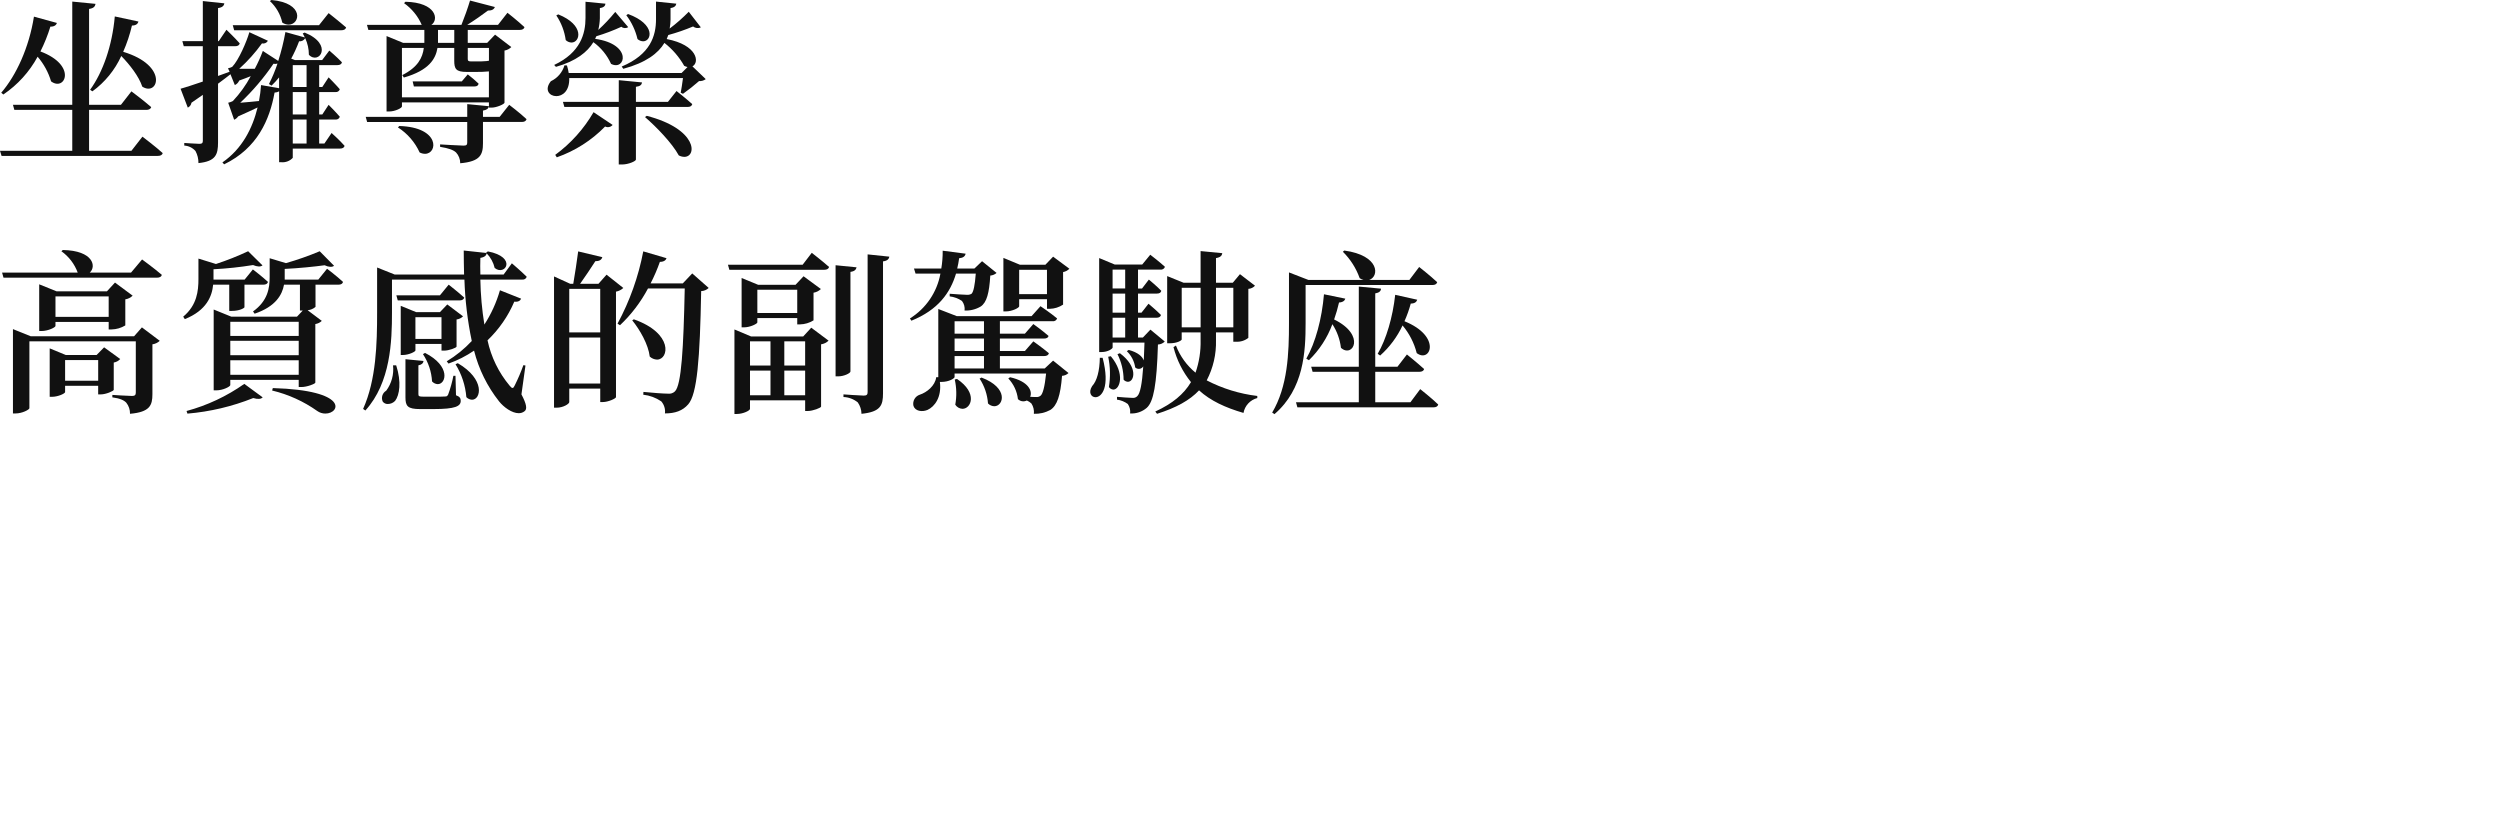
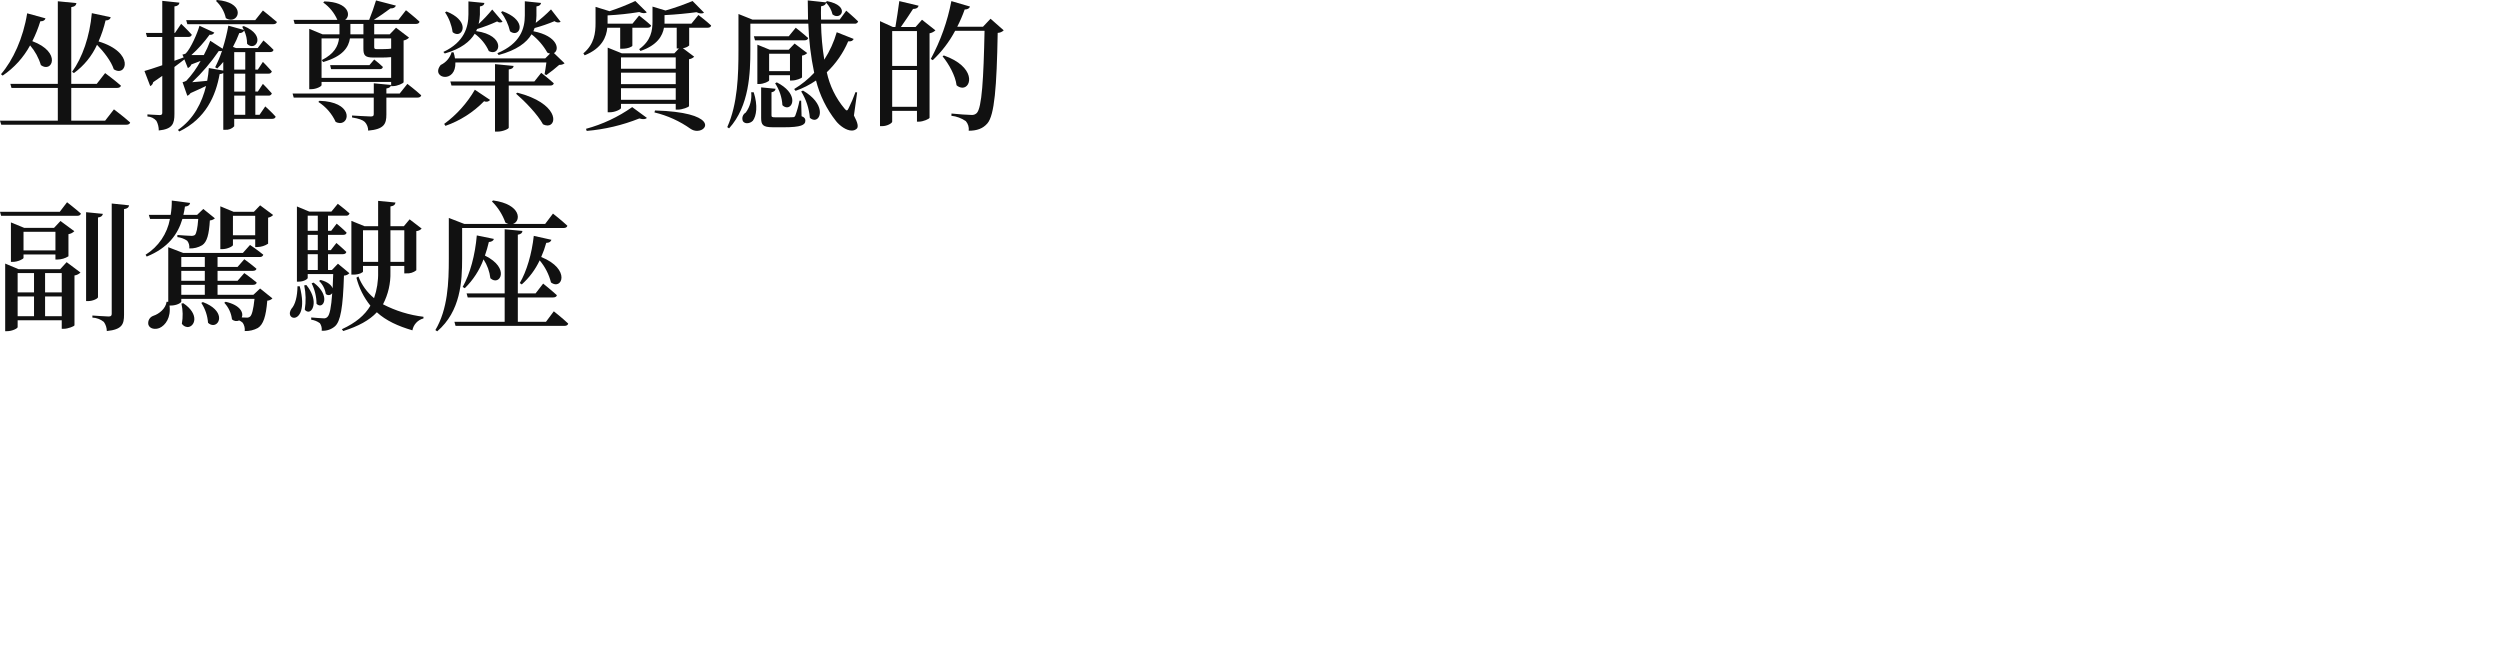
- <svg xmlns="http://www.w3.org/2000/svg" width="600" height="200" viewBox="0 0 600 200" fill="#111">
-   <path d="M.378,37.422,0,36.2H17.345V26.376H3.445l-.337-1.218H17.345V.38l5.586.546c-.126.63-.42,1.05-1.554,1.218V25.159h7.644l2.52-3.234s2.939,2.184,4.746,3.78c-.126.462-.588.671-1.176.671H21.377V36.2h10.16l2.646-3.4s3.065,2.31,4.872,3.947c-.126.463-.546.672-1.219.672ZM.295,22.261c3.612-4.2,6.677-10.835,7.853-18.269l5.5,1.512c-.126.5-.63.924-1.554.882A38.282,38.282,0,0,1,9.7,12.35c8.9,3.317,5.922,9.7,2.562,7.181a16.229,16.229,0,0,0-3.232-5.92A25.8,25.8,0,0,1,.8,22.681Zm21.334-.714c3.066-4.242,5.292-10.542,5.922-17.6L33.22,5.165c-.126.546-.588.966-1.553.966a35.726,35.726,0,0,1-2.1,6.3c11,3.317,8.4,10.835,4.577,8.357-.8-2.435-2.982-5.25-5.04-7.349a21.516,21.516,0,0,1-6.929,8.483Z" />
-   <path d="M53.379,38.98c4.746-3.276,7.223-8.19,8.442-13.188-1.345.63-3.024,1.428-4.662,2.142a2.1,2.1,0,0,1-.966.8L54.765,24.66a4.321,4.321,0,0,0,1.134-.419,28.12,28.12,0,0,0,4.284-5.964c-.841.337-1.806.715-2.772,1.05a2.047,2.047,0,0,1-1.05,1.092l-1.049-2.6c-.841.63-1.806,1.428-2.983,2.268v14.1c0,2.9-.545,4.536-4.7,4.955a5.988,5.988,0,0,0-.714-2.9,3.84,3.84,0,0,0-2.688-1.3v-.632s2.982.21,3.654.21c.63,0,.8-.21.8-.714V22.765c-.841.589-1.764,1.219-2.73,1.89a1.544,1.544,0,0,1-.882,1.176L43.337,21.3c1.093-.294,2.982-.924,5.334-1.722V11.09H44.1l-.336-1.219h4.914V.254L53.841.8c-.084.588-.5,1.008-1.512,1.134V9.871H52.5l1.848-2.73s2.016,1.932,3.192,3.276c-.126.462-.5.672-1.092.672H52.329v7.14L55.1,17.221l-.378-.841a3.355,3.355,0,0,0,1.008-.336c1.554-1.6,3.486-6.089,4.116-8.315L64.3,9.786a1.294,1.294,0,0,1-1.428.63,38.45,38.45,0,0,1-5.46,6.095h3.738a34.579,34.579,0,0,0,1.931-4.283l3.7,2.393A53.952,53.952,0,0,0,68.5,7.692l4.662,1.3c-.168-.336-.337-.671-.5-.966l.462-.21c7.014,2.856,3.444,7.853,1.008,5.333a9.5,9.5,0,0,0-.882-3.99,1.512,1.512,0,0,1-1.47.756,34.041,34.041,0,0,1-1.89,4.158l.882.336h6.552l1.711-2.27s1.89,1.6,3.024,2.814c-.085.462-.5.671-1.05.671H76.6v5.25h.756l1.512-2.309s1.68,1.679,2.688,2.856a.955.955,0,0,1-1.05.672H76.6v5.376h.756l1.512-2.31s1.68,1.68,2.688,2.856a.955.955,0,0,1-1.05.672H76.6v5.754h1.26l1.722-2.52s1.975,1.764,3.109,3.066c-.085.462-.5.671-1.093.671H70.263v2.226a3.324,3.324,0,0,1-2.73,1.05h-.546V21.925a2.415,2.415,0,0,1-1.092.294c-1.176,6.51-4.116,13.355-12.1,17.219Zm16.883-4.536h3.317V28.687H70.263Zm0-6.971h3.317v-5.38H70.263Zm-12.6-2.814c1.218-.084,2.813-.252,4.494-.419a32.125,32.125,0,0,0,.5-3.822l4.325.756v-2.6a20.446,20.446,0,0,1-1.805,1.974l-.63-.378A34.7,34.7,0,0,0,66.6,15.256a1.842,1.842,0,0,1-.966.042,56.755,56.755,0,0,1-7.974,9.357Zm12.6-3.78h3.317v-5.25H70.263ZM56.2,7.266l-.337-1.218h20.7l2.309-2.9s2.562,2.016,4.2,3.444c-.125.462-.545.671-1.175.671ZM67.751,5.418A10.045,10.045,0,0,0,64.769.252L65.147,0c8,.718,6.9,5.916,4.125,5.916a2.783,2.783,0,0,1-1.529-.5Z" />
-   <path d="M109.445,36.587c-.629-.589-1.722-1.008-3.821-1.345v-.588s4.7.294,5.628.294c.714,0,.882-.21.882-.756V29.274H88.111l-.336-1.218h24.362V24.99l5.207.5v-.919H96.469v.966c0,.378-1.6,1.218-3.108,1.218h-.588V8.655l3.99,1.638h5.081V7.184H88.406L88.07,5.966h13.145A12.433,12.433,0,0,0,96.973.758L97.31.422c7.433.168,8.063,4.325,6.215,5.544h7.223C111.462,4.2,112.3,1.85,112.806.128l5.963,1.554c-.21.546-.714.882-1.638.84-1.344,1.008-3.234,2.352-5,3.444h7.392l2.268-2.9s2.52,1.974,4.073,3.443c-.084.463-.546.672-1.134.672H112.26v3.108h4.662l1.89-1.974,3.905,2.982a3.105,3.105,0,0,1-1.638.84V24.655c-.041.336-1.889,1.176-3.108,1.176h-.63v-.337c-.126.589-.5.882-1.427,1.05v1.512h3.99l2.309-2.9s2.6,1.974,4.158,3.444c-.126.462-.546.671-1.134.671h-9.323v5.082c0,2.771-.63,4.409-5.46,4.829a3.815,3.815,0,0,0-1.008-2.6ZM96.469,23.353h20.868V17.137a29.044,29.044,0,0,1-3.065.126H112c-2.6,0-2.982-.756-2.982-2.73V11.511H104.99c-.42,2.6-2.016,5.376-8.063,7.1l-.378-.589c3.738-1.89,4.872-4.157,5.165-6.51h-5.25Zm15.791-9.242c0,.462.126.629.8.629h1.6c.49.011.981,0,1.47-.041a6.769,6.769,0,0,0,1.217-.126V11.511h-5.081Zm-7.14-4.284v.462h3.906v-3.1H105.12Zm-4.41,26.755A14.042,14.042,0,0,0,95.5,30.576l.336-.337c9.837.3,9.261,6.678,6.161,6.678a2.878,2.878,0,0,1-1.29-.335M99.329,20.747l-.293-1.218h11.8l1.428-1.679a31.855,31.855,0,0,1,2.6,2.226c-.084.462-.419.671-.966.671Z" />
-   <path d="M148.5,39.48V25.663H135.443l-.337-1.218h13.4V19.238l5.585.545c-.084.546-.419.924-1.47,1.05v3.612h7.686l2.057-2.6s2.352,1.848,3.78,3.149c-.126.463-.5.672-1.092.672H152.62V38.3c0,.378-1.8,1.176-3.317,1.176Zm-15.246-2.313a33.506,33.506,0,0,0,9.2-10.247l4.578,3.065a1.486,1.486,0,0,1-1.806.378,30.09,30.09,0,0,1-11.593,7.395Zm29.65.126c-1.6-2.939-5.334-6.8-8.105-9.2l.419-.294c12.2,3.161,12.113,9.848,9.016,9.848a2.955,2.955,0,0,1-1.329-.351Zm-30.7-17.8a6.124,6.124,0,0,0,3.276-3.821l.588.042a10.97,10.97,0,0,1,.42,1.805h27.088l1.428-1.427a3.746,3.746,0,0,1-.8-.294,18.451,18.451,0,0,0-4.746-5.5c-1.47,2.478-4.409,4.746-9.869,6.215l-.378-.545c6.888-2.9,8.231-7.349,8.231-11.34V.38l4.872.5c-.084.5-.419.924-1.385,1.05V4.711a12.311,12.311,0,0,1-.211,2.142A40.582,40.582,0,0,0,165.3,2.821l2.9,3.738a1.715,1.715,0,0,1-1.848-.21,47.872,47.872,0,0,1-5.963,2.057c-.126.337-.252.672-.378.966C167.4,10.8,167.95,15,166.187,15.924l3.191,3.066a2.326,2.326,0,0,1-1.6.462,45.867,45.867,0,0,1-3.861,3.059l-.546-.252c.168-.8.378-2.309.546-3.527h-27.3c.1,3.115-1.614,4.34-3.1,4.34-1.629,0-2.98-1.49-1.308-3.583Zm.8-3.906c6.341-2.982,7.518-7.518,7.518-11.3V.422l4.788.462c-.042.5-.378.924-1.345,1.05V4.369a13.619,13.619,0,0,1-.378,2.814,40.135,40.135,0,0,0,4.074-4.325l3.108,3.653a1.37,1.37,0,0,1-1.638-.084,46,46,0,0,1-6.006,2.268,4.3,4.3,0,0,1-.294.63c9.072,1.26,7.266,7.811,3.822,6.006a13.044,13.044,0,0,0-4.242-5.208c-1.428,2.353-4.116,4.536-8.987,5.922Zm2.772-5.964A14.066,14.066,0,0,0,133.515,3.7l.462-.252c6.4,2.575,5.281,6.764,3.179,6.763a2.085,2.085,0,0,1-1.377-.589ZM153,9.366a15.263,15.263,0,0,0-2.687-5.711l.419-.293c6.677,2.447,5.7,6.552,3.612,6.552A2.125,2.125,0,0,1,153,9.367Z" />
-   <path d="M30.326,96.666c-.546-.589-1.471-1.05-3.361-1.3v-.588s3.78.252,4.746.252c.715,0,.882-.294.882-.84V81.925H7.056V97.968c0,.337-1.723,1.26-3.318,1.26h-.63V78.985l4.284,1.726H32.171l1.89-2.141L38.344,81.8a3.257,3.257,0,0,1-1.764.84V94.611c0,2.688-.63,4.284-5.376,4.7a4.131,4.131,0,0,0-.881-2.645Zm-18.4-1.428V83.605l3.864,1.6h7.392l1.805-1.848,3.864,2.814a2.7,2.7,0,0,1-1.553.84v6.552c-.042.293-1.89,1.092-3.108,1.092h-.63V92.592H15.624V94.1c0,.337-1.679,1.134-3.15,1.134Zm3.7-3.864h7.938V86.419H15.624ZM9.408,79.447V68.234l4.158,1.68h12.1l1.931-2.1,4.24,3.149a3.276,3.276,0,0,1-1.763.882V78.1a6.564,6.564,0,0,1-3.318.967h-.672V77.263H13.314v.966c0,.337-1.764,1.218-3.361,1.218Zm3.906-3.4H26.081V71.132H13.314ZM.837,66.638.5,65.42H18.648A10.875,10.875,0,0,0,14.737,60.3L15.073,60c7.35.126,8.106,3.99,6.468,5.418h9.911L34.1,62.27s2.94,2.142,4.746,3.7c-.126.463-.545.672-1.175.672Z" />
-   <path d="M44.773,98.64a43.945,43.945,0,0,0,13.859-6.51l4.41,3.234c-.378.42-1.134.5-2.268.168A54.909,54.909,0,0,1,44.983,99.27Zm31.372,0A31.337,31.337,0,0,0,65.31,93.726l.167-.588c18.41.533,16.158,6.119,12.612,6.119a3.368,3.368,0,0,1-1.947-.617ZM51.284,93.684v-19.4l4.242,1.722H71.271l1.386-1.47h-.672V68.318H68.163c-.42,2.393-1.974,5.25-7.056,6.971l-.378-.546c3.57-2.561,3.99-5.628,3.99-8.274V61.976l3.906,1.176A72.6,72.6,0,0,0,76.73,60.3l3.444,3.486c-.463.378-1.26.336-2.268-.126-2.436.336-6.132.714-9.576.882V67.1h8.064l2.1-2.6s2.394,1.806,3.822,3.15c-.085.462-.5.672-1.093.672h-5.5v5.333a3.348,3.348,0,0,1-1.89.8l3.4,2.557a2.826,2.826,0,0,1-1.553.756V91.836c-.042.294-2.016,1.05-3.318,1.05h-.671V91.165H55.269v1.26c0,.336-1.722,1.26-3.36,1.26Zm3.99-3.739H71.691V86.46H55.269Zm0-4.7H71.691V81.8H55.269Zm0-4.62H71.691v-3.4H55.269ZM43.972,76c3.318-2.772,3.654-6.174,3.654-9.071V62.06l4.2,1.3a67.164,67.164,0,0,0,7.728-3.065L63,63.695c-.462.378-1.26.337-2.268-.084a86.856,86.856,0,0,1-9.492,1.011V67.1h7.475l1.975-2.435s2.267,1.722,3.612,2.982c-.085.462-.5.672-1.093.672H58.671v5.417c-.042.21-1.176.882-3.024.882h-.63v-6.3H51.154c-.252,2.73-1.554,6.173-6.8,8.273Z" />
-   <path d="M119.778,96.33a32.464,32.464,0,0,1-6.006-12.179,26.361,26.361,0,0,1-6.132,3.108l-.42-.546a28.011,28.011,0,0,0,6.006-4.872A84.889,84.889,0,0,1,111.462,67.1H94.075V75c0,6.845-.293,16.8-6.383,23.519l-.546-.378c3.15-7.014,3.36-15.707,3.36-23.141V64.2l4.2,1.68h16.673c-.042-1.89-.084-3.78-.084-5.754l5.459.588-.084-.084.419-.294c7.14,1.386,4.158,6.006,1.638,3.99A7.485,7.485,0,0,0,116.8,60.8c-.085.5-.463.923-1.512,1.092-.042,1.344-.042,2.646,0,3.99h5.585l1.974-2.687s2.227,1.889,3.57,3.234a1,1,0,0,1-1.093.671H115.284a75.22,75.22,0,0,0,.966,10.794,30.754,30.754,0,0,0,3.738-8.231l5.082,2.016c-.211.5-.715.84-1.638.714a28.041,28.041,0,0,1-6.426,9.282,25.127,25.127,0,0,0,5.331,10.917c.589.715.841.715,1.219-.126a44.986,44.986,0,0,0,2.057-4.829l.5.084-.966,6.93c1.218,2.309,1.427,3.528.756,4.032a2.161,2.161,0,0,1-1.413.483c-1.608,0-3.568-1.407-4.712-2.836m-18.941,1.848c-3.023,0-3.527-.715-3.527-2.814V86.211l4.325.42c-.042.546-.462.924-1.218,1.05v6.888c0,.5.126.629,1.175.629h2.688c1.26,0,2.183,0,2.561-.041.378,0,.5-.085.715-.462a29.313,29.313,0,0,0,1.26-4.5h.5l.125,4.662c.924.336,1.134.756,1.134,1.344,0,1.3-1.3,1.975-6.51,1.975Zm-8.987-1.81a2.045,2.045,0,0,1,.841-2.6,8.641,8.641,0,0,0,1.637-6.089h.756c1.3,3.99.8,7.14-.252,8.525a2.426,2.426,0,0,1-1.738.755,1.448,1.448,0,0,1-1.245-.587Zm20.075-1.05a17.787,17.787,0,0,0-2.6-7.9l.545-.252c6.657,3.888,5.568,8.771,3.415,8.771a2.012,2.012,0,0,1-1.361-.62Zm-8.232-3.775a13.254,13.254,0,0,0-2.184-6.552l.5-.294c6.222,3.181,5.075,7.5,3.046,7.5a1.96,1.96,0,0,1-1.362-.654M96.174,85.2V73.4l3.7,1.512h5.711l1.764-1.848,3.78,2.856a2.681,2.681,0,0,1-1.554.756v6.51c-.041.293-1.848.966-2.982.966h-.63v-1.6H99.705v1.556c0,.294-1.6,1.092-3.023,1.092ZM99.7,81.339h6.258v-5.21H99.7ZM95.461,72.1l-.336-1.218h10.457l2.1-2.561s2.267,1.763,3.738,3.108c-.126.462-.546.671-1.134.671Z" />
-   <path d="M158.709,96.33a9.493,9.493,0,0,0-4.325-1.6l.042-.671c1.974.21,4.913.419,5.921.419a2,2,0,0,0,1.638-.545c1.554-1.512,2.058-10.332,2.352-24.7h-8.819a34.166,34.166,0,0,1-6.719,8.82l-.589-.378a60.169,60.169,0,0,0,6.174-17.346l5.585,1.638c-.167.5-.671.882-1.6.882a40.784,40.784,0,0,1-2.226,5.166h7.727l2.268-2.394,3.947,3.486a2.686,2.686,0,0,1-1.805.756c-.294,16.3-.967,24.736-3.108,27.173-1.345,1.553-3.15,2.183-5.586,2.183a3.706,3.706,0,0,0-.877-2.889m-25.743,1.512v-31.5l3.864,1.764h.756c.378-2.226.882-5.459,1.176-7.77l5.8,1.386c-.211.672-.756.967-1.68.967-1.008,1.6-2.478,3.738-3.654,5.417h4.41l1.932-2.183,4.031,3.191a3.6,3.6,0,0,1-1.764.882V95.32c-.041.337-1.889,1.176-3.191,1.176h-.588V93.262h-7.434V96.5c0,.42-1.427,1.344-3.024,1.344Zm3.654-5.8h7.434V81H136.62Zm0-12.263h7.434V69.325H136.62Zm19.317,5.8c-.337-2.9-2.353-6.425-4.2-8.693l.378-.252c9.551,3.36,8.436,9.671,5.563,9.67a2.753,2.753,0,0,1-1.741-.728Z" />
-   <path d="M176.265,99.354V79.07l3.99,1.679H192.77l1.931-2.1,4.158,3.108a3.279,3.279,0,0,1-1.8.882V97.59c-.042.294-1.975,1.05-3.192,1.05h-.63V96.078H180v2.058c0,.378-1.6,1.218-3.191,1.218Zm11.969-4.494h5V88.939h-5Zm-8.231,0h4.914V88.939H180Zm8.231-7.14h5v-5.8h-5Zm-8.231,0h4.914v-5.8H180Zm25.872,8.861a5.826,5.826,0,0,0-3.443-1.3v-.63s4.031.293,4.872.293c.714,0,.923-.251.923-.84V61.052l5.208.545c-.085.589-.5,1.008-1.512,1.134V94.4c0,2.856-.546,4.451-5.166,4.914a4.886,4.886,0,0,0-.884-2.729Zm-5.336-6.258V63.656l5.039.5c-.126.545-.462.966-1.47,1.092v23.9c0,.42-1.553,1.175-2.9,1.175ZM177.986,78.567V66.722l3.99,1.638h8.946l1.931-2.057,4.158,3.065a3.3,3.3,0,0,1-1.764.882v6.636a6.324,6.324,0,0,1-3.234.966h-.676V76.339h-9.575v1.05c0,.294-1.68,1.176-3.234,1.176Zm3.78-3.444h9.571V69.536h-9.575Zm-6.722-10.375-.337-1.218H192.64l2.183-2.856s2.6,2.016,4.158,3.4c-.126.463-.545.672-1.134.672Z" />
-   <path d="M247.537,96.834a3.773,3.773,0,0,0-1.093-.714,1.845,1.845,0,0,1-2.141-.336,8.656,8.656,0,0,0-2.31-4.956l.42-.293c4.451,1.008,5.417,3.317,4.829,4.7.546.042,1.05.042,1.344.042a1.472,1.472,0,0,0,1.134-.294c.546-.419,1.008-2.1,1.345-5.333H229.1v.84c0,.294-1.26,1.176-3.234,1.176h-.294c.463,3.612-1.218,5.921-2.982,6.719-1.3.546-2.939.294-3.36-.966a2.286,2.286,0,0,1,1.512-2.688c1.68-.545,3.7-2.142,3.948-4.2h.5V74.156l4.452,1.722h17.932l2.142-2.394s2.436,1.638,3.99,2.94a1,1,0,0,1-1.092.671H239.975v2.982h6.006L248,77.768s2.226,1.6,3.654,2.856c-.085.42-.5.63-1.092.63H239.975v2.982h6.006L248,81.927s2.268,1.6,3.738,2.856c-.126.462-.546.671-1.134.671H239.975v2.983h10.751l2.016-1.89,3.7,2.982a2.437,2.437,0,0,1-1.553.671c-.378,4.746-1.176,7.14-2.814,8.19a7.723,7.723,0,0,1-3.947.924,3.77,3.77,0,0,0-.591-2.48m-18.437-8.4h7.056V85.452H229.1Zm0-4.2h7.056V81.253H229.1Zm0-4.158h7.056V77.1H229.1Zm.166,17.052a15.263,15.263,0,0,0-.126-6.048l.546-.126c5.049,3.378,3.392,7.164,1.3,7.164A2.173,2.173,0,0,1,229.266,97.128Zm7.854-.3a12.471,12.471,0,0,0-2.016-5.963l.462-.252c6.6,2.49,5.3,6.886,3.056,6.886a2.208,2.208,0,0,1-1.5-.667ZM218.388,76.423A16.034,16.034,0,0,0,225.7,65.672h-5.963l-.378-1.219h6.552a24.578,24.578,0,0,0,.336-4.283l5.5.714c-.126.63-.588,1.008-1.554,1.092q-.17,1.249-.462,2.478h4.116l1.848-1.763,3.487,2.813a2.546,2.546,0,0,1-1.512.63c-.252,4.158-.841,6.467-2.31,7.434a7.022,7.022,0,0,1-3.864.966,3.1,3.1,0,0,0-.63-2.31,6.508,6.508,0,0,0-2.939-1.092V70.5c1.218.084,3.4.252,4.116.252a1.876,1.876,0,0,0,1.134-.252c.462-.462.8-2.016,1.008-4.829h-4.743c-1.345,4.535-4.243,8.693-10.71,11.3Zm22.427-1.68V61.892l3.948,1.638H250.9l1.848-1.932,3.906,2.9a2.8,2.8,0,0,1-1.512.8v7.811a6.061,6.061,0,0,1-3.192,1.008h-.671V71.8H244.6v1.722c0,.336-1.638,1.218-3.234,1.218Zm3.78-4.158h6.678V64.748H244.6Z" />
-   <path d="M277.27,98.766c4.116-1.89,6.845-4.158,8.567-7.056a21.936,21.936,0,0,1-4.2-8.4l.588-.378a15.8,15.8,0,0,0,4.7,6.51,22.128,22.128,0,0,0,1.218-7.812V79.783h-4.536v1.679c0,.252-1.092.924-2.856.924h-.63V66.26l3.947,1.6h4.074v-7.6l5.207.5c-.084.588-.419,1.008-1.512,1.176v5.921h4.032l1.722-2.057,3.612,2.772a2.359,2.359,0,0,1-1.6.755V81.085a4.3,4.3,0,0,1-2.982.924h-.63V79.783h-4.154v1.848a19.664,19.664,0,0,1-2.226,9.66,35.525,35.525,0,0,0,12.137,3.738v.5a4.534,4.534,0,0,0-3.311,3.573c-4.325-1.26-7.9-2.9-10.667-5.417-2.226,2.393-5.544,4.2-10.08,5.628Zm14.573-20.2H296V69.073h-4.164Zm-8.231,0h4.536V69.073h-4.536ZM270.678,96.96a5.65,5.65,0,0,0-2.6-1.049v-.672c1.134.084,2.94.252,3.7.252a1.362,1.362,0,0,0,1.175-.42c.672-.629,1.134-2.813,1.428-7.139a1.254,1.254,0,0,1-1.725.411,1.278,1.278,0,0,1-.207-.159,6.775,6.775,0,0,0-2.015-3.906l.462-.294c2.226.588,3.276,1.6,3.612,2.52.042-1.3.126-2.687.168-4.284h-7.644V83.4c0,.252-1.05,1.092-2.688,1.092H263.8V61.934l3.738,1.553h6.593l1.932-2.352s2.141,1.638,3.527,2.9a1,1,0,0,1-1.092.671h-5.376v4.536h.966l1.638-2.142s1.848,1.512,2.982,2.688c-.084.462-.462.671-1.049.671h-4.536v4.578h.84l1.68-2.142s1.848,1.553,2.982,2.687c-.084.463-.5.672-1.05.672h-4.451V81H274.3l1.8-1.89,3.444,2.856a2.393,2.393,0,0,1-1.638.715c-.294,9.7-1.05,13.733-2.688,15.2a5.555,5.555,0,0,1-3.99,1.344,3.261,3.261,0,0,0-.557-2.266ZM267.021,81h3.024V76.255h-3.024Zm0-5.963h3.024V70.459h-3.024Zm0-5.8h3.024V64.706h-3.024Zm-4.913,23.435c1.176-1.26,1.806-3.7,1.848-6.8h.672c1.841,7.067-.224,9.46-1.715,9.46-1.027,0-1.781-1.133-.806-2.656Zm4.029.213a19.923,19.923,0,0,0-.168-7.266l.63-.126c3.5,4.215,2.181,8.01.6,8.01a1.378,1.378,0,0,1-1.062-.618m3.53-1.763a14.039,14.039,0,0,0-1.471-6.132l.589-.21c4.406,3.3,3.481,6.85,1.914,6.85a1.472,1.472,0,0,1-1.032-.509Z" />
-   <path d="M305.323,99.018c3.738-6.3,4.032-14.237,4.032-21.461V65.378l4.662,1.806h13.229a3.03,3.03,0,0,1-.924-.42,16.855,16.855,0,0,0-4.031-6.341l.336-.294c8.567,1.176,8.441,6.258,5.963,7.056h9.66l2.352-3.109s2.688,2.1,4.326,3.654c-.126.463-.546.672-1.134.672h-30.45v9.156c0,6.845-.419,15.79-7.475,21.839Zm6.049-1.264-.336-1.218h15.077v-7.3H315.025l-.337-1.218h11.424V68.78l5.333.5c-.041.588-.419.966-1.386,1.134v17.6h5.334l2.268-2.94s2.561,2.058,4.116,3.487c-.085.462-.546.671-1.134.671H330.059v7.308H338.5l2.352-3.15s2.73,2.142,4.326,3.7c-.127.463-.546.672-1.134.672Zm2.14-11.673c2.226-3.9,3.738-9.575,4.242-15.455l5.124,1.05c-.126.462-.588.882-1.512.923a38.136,38.136,0,0,1-1.176,4.074c7.728,3.779,4.452,9.365,1.638,6.8a13.258,13.258,0,0,0-2.057-5.669,23.448,23.448,0,0,1-5.628,8.651Zm17.135-1.171c2.057-3.486,3.612-8.778,4.2-14.153l5.292,1.176c-.168.545-.63.923-1.554.923a29.359,29.359,0,0,1-1.512,4.242c9.03,3.654,6.216,10.121,2.94,7.644a16.687,16.687,0,0,0-3.4-6.636,22.409,22.409,0,0,1-5.376,7.223Z" />
+ <svg xmlns="http://www.w3.org/2000/svg" width="750" height="200" viewBox="0 0 750 200" fill="#111">
+   <path d="M.378,37.423,0,36.205H17.345V26.377H3.445l-.337-1.218H17.345V.381l5.586.546c-.126.63-.42,1.05-1.554,1.218V25.16h7.644l2.52-3.234s2.939,2.184,4.746,3.78c-.126.462-.588.671-1.176.671H21.377v9.828h10.16l2.646-3.4s3.065,2.31,4.872,3.947c-.126.463-.546.672-1.219.672ZM.295,22.262c3.612-4.2,6.677-10.835,7.853-18.269l5.5,1.512c-.126.5-.63.924-1.554.882A38.282,38.282,0,0,1,9.7,12.351c8.9,3.317,5.922,9.7,2.562,7.181a16.229,16.229,0,0,0-3.232-5.92A25.8,25.8,0,0,1,.8,22.682Zm21.334-.714c3.066-4.242,5.292-10.542,5.922-17.6L33.22,5.166c-.126.546-.588.966-1.553.966a35.726,35.726,0,0,1-2.1,6.3c11,3.317,8.4,10.835,4.577,8.357-.8-2.435-2.982-5.25-5.04-7.349a21.516,21.516,0,0,1-6.929,8.483Z" />
+   <path d="M53.379,38.981c4.746-3.276,7.223-8.19,8.442-13.188-1.345.63-3.024,1.428-4.662,2.142a2.1,2.1,0,0,1-.966.8l-1.428-4.074a4.321,4.321,0,0,0,1.134-.419,28.12,28.12,0,0,0,4.284-5.964c-.841.337-1.806.715-2.772,1.05a2.047,2.047,0,0,1-1.05,1.092l-1.049-2.6c-.841.63-1.806,1.428-2.983,2.268v14.1c0,2.9-.545,4.536-4.7,4.955a5.988,5.988,0,0,0-.714-2.9,3.84,3.84,0,0,0-2.688-1.3v-.632s2.982.21,3.654.21c.63,0,.8-.21.8-.714V22.766c-.841.589-1.764,1.219-2.73,1.89a1.544,1.544,0,0,1-.882,1.176L43.337,21.3c1.093-.294,2.982-.924,5.334-1.722V11.091H44.1l-.336-1.219h4.914V.255L53.841.8c-.084.588-.5,1.008-1.512,1.134V9.872H52.5l1.848-2.73s2.016,1.932,3.192,3.276c-.126.462-.5.672-1.092.672H52.329v7.14L55.1,17.222l-.378-.841a3.355,3.355,0,0,0,1.008-.336c1.554-1.6,3.486-6.089,4.116-8.315L64.3,9.787a1.294,1.294,0,0,1-1.428.63,38.45,38.45,0,0,1-5.46,6.095h3.738a34.579,34.579,0,0,0,1.931-4.283l3.7,2.393A53.952,53.952,0,0,0,68.5,7.693l4.662,1.3c-.168-.336-.337-.671-.5-.966l.462-.21c7.014,2.856,3.444,7.853,1.008,5.333a9.5,9.5,0,0,0-.882-3.99,1.511,1.511,0,0,1-1.47.756,34.041,34.041,0,0,1-1.89,4.158l.882.336h6.552l1.711-2.27s1.89,1.6,3.024,2.814c-.085.462-.5.671-1.05.671H76.6v5.25h.756l1.512-2.309s1.68,1.679,2.688,2.856a.955.955,0,0,1-1.05.672H76.6V27.47h.756l1.512-2.31s1.68,1.68,2.688,2.856a.955.955,0,0,1-1.05.672H76.6v5.754h1.26l1.722-2.52s1.975,1.764,3.109,3.066c-.085.462-.5.671-1.093.671H70.263v2.226a3.324,3.324,0,0,1-2.73,1.05h-.546V21.926a2.415,2.415,0,0,1-1.092.294c-1.176,6.51-4.116,13.355-12.1,17.219Zm16.883-4.536h3.317V28.688H70.263Zm0-6.971h3.317v-5.38H70.263Zm-12.6-2.814c1.218-.084,2.813-.252,4.494-.419a32.125,32.125,0,0,0,.5-3.822l4.325.756v-2.6a20.446,20.446,0,0,1-1.805,1.974l-.63-.378A34.7,34.7,0,0,0,66.6,15.257a1.842,1.842,0,0,1-.966.042,56.755,56.755,0,0,1-7.974,9.357Zm12.6-3.78h3.317V15.63H70.263ZM56.2,7.266l-.337-1.218h20.7l2.309-2.9s2.562,2.016,4.2,3.444c-.125.462-.545.671-1.175.671ZM67.749,5.418A10.045,10.045,0,0,0,64.767.252L65.145,0c8,.718,6.9,5.916,4.125,5.916a2.781,2.781,0,0,1-1.527-.495Z" />
+   <path d="M109.437,36.583c-.629-.589-1.722-1.008-3.821-1.345V34.65s4.7.294,5.628.294c.714,0,.882-.21.882-.756V29.275H88.111l-.336-1.218h24.362V24.991l5.207.5v-.919H96.469v.966c0,.378-1.6,1.218-3.108,1.218h-.588V8.656l3.99,1.638h5.081V7.185H88.406L88.07,5.967h13.145A12.433,12.433,0,0,0,96.973.759L97.31.423c7.433.168,8.063,4.325,6.215,5.544h7.223c.714-1.764,1.554-4.116,2.058-5.838l5.963,1.554c-.21.546-.714.882-1.638.84-1.344,1.008-3.234,2.352-5,3.444h7.392l2.268-2.9s2.52,1.974,4.073,3.443c-.084.463-.546.672-1.134.672H112.26V10.29h4.662l1.89-1.974,3.905,2.982a3.105,3.105,0,0,1-1.638.84V24.656c-.041.336-1.889,1.176-3.108,1.176h-.63V25.5c-.126.589-.5.882-1.427,1.05v1.512h3.99l2.309-2.9s2.6,1.974,4.158,3.444c-.126.462-.546.671-1.134.671h-9.323v5.082c0,2.771-.63,4.409-5.46,4.829a3.815,3.815,0,0,0-1.008-2.6ZM96.469,23.354h20.868V17.138a29.045,29.045,0,0,1-3.065.126H112c-2.6,0-2.982-.756-2.982-2.73V11.512H104.99c-.42,2.6-2.016,5.376-8.063,7.1l-.378-.589c3.738-1.89,4.872-4.157,5.165-6.51h-5.25Zm15.791-9.242c0,.462.126.629.8.629h1.6c.49.011.981,0,1.47-.041a6.768,6.768,0,0,0,1.217-.126V11.512h-5.081Zm-7.14-4.284v.462h3.906V7.185H105.12Zm-4.413,26.756A14.042,14.042,0,0,0,95.5,30.578l.336-.337c9.837.3,9.261,6.678,6.161,6.678a2.88,2.88,0,0,1-1.287-.336ZM99.329,20.748l-.293-1.218h11.8l1.428-1.679a31.855,31.855,0,0,1,2.6,2.226c-.084.462-.419.671-.966.671Z" />
+   <path d="M148.5,39.481V25.664H135.443l-.337-1.218h13.4V19.239l5.585.545c-.084.546-.419.924-1.47,1.05v3.612h7.686l2.057-2.6s2.352,1.848,3.78,3.149c-.126.463-.5.672-1.092.672H152.62V38.305c0,.378-1.8,1.176-3.317,1.176Zm-15.245-2.31a33.506,33.506,0,0,0,9.2-10.247l4.578,3.065a1.486,1.486,0,0,1-1.806.378,30.087,30.087,0,0,1-11.594,7.392Zm29.65.126c-1.6-2.939-5.334-6.8-8.1-9.2l.419-.294c12.2,3.161,12.113,9.848,9.016,9.848a2.959,2.959,0,0,1-1.33-.354m-30.7-17.808a6.124,6.124,0,0,0,3.276-3.821l.588.042a10.97,10.97,0,0,1,.42,1.8H163.58l1.428-1.427a3.747,3.747,0,0,1-.8-.294,18.451,18.451,0,0,0-4.746-5.5c-1.47,2.478-4.409,4.746-9.869,6.215l-.378-.545c6.888-2.9,8.231-7.349,8.231-11.34V.381l4.872.5c-.084.5-.419.924-1.385,1.05V4.712a12.311,12.311,0,0,1-.211,2.142A40.582,40.582,0,0,0,165.3,2.822l2.9,3.738a1.715,1.715,0,0,1-1.848-.21,47.872,47.872,0,0,1-5.963,2.057c-.126.337-.252.672-.378.966,7.392,1.428,7.937,5.628,6.174,6.552l3.191,3.066a2.326,2.326,0,0,1-1.6.462,46,46,0,0,1-3.859,3.059l-.546-.252c.168-.8.378-2.309.546-3.527h-27.3c.1,3.115-1.614,4.34-3.1,4.34-1.629,0-2.98-1.49-1.308-3.583Zm.8-3.906c6.341-2.982,7.518-7.518,7.518-11.3V.423l4.788.462c-.042.5-.378.924-1.345,1.05V4.37a13.619,13.619,0,0,1-.378,2.814,40.136,40.136,0,0,0,4.074-4.325l3.108,3.653a1.37,1.37,0,0,1-1.638-.084A46,46,0,0,1,143.13,8.7a4.3,4.3,0,0,1-.294.63c9.072,1.26,7.266,7.811,3.822,6.006a13.044,13.044,0,0,0-4.242-5.208c-1.428,2.353-4.116,4.536-8.987,5.922Zm2.772-5.965A14.066,14.066,0,0,0,133.513,3.7l.462-.252c6.4,2.575,5.281,6.764,3.179,6.763a2.081,2.081,0,0,1-1.375-.588ZM153,9.366a15.263,15.263,0,0,0-2.687-5.711l.419-.293c6.677,2.447,5.7,6.552,3.612,6.552A2.119,2.119,0,0,1,153,9.368Z" />
+   <path d="M175.8,38.645a43.945,43.945,0,0,0,13.859-6.51l4.409,3.234c-.378.42-1.133.5-2.267.168a54.876,54.876,0,0,1-15.791,3.738Zm31.372,0a31.327,31.327,0,0,0-10.837-4.917l.168-.589c18.41.533,16.158,6.119,12.613,6.119a3.363,3.363,0,0,1-1.943-.617Zm-24.865-4.959v-19.4L186.551,16H202.3l1.386-1.47h-.672V8.319h-3.822c-.419,2.394-1.974,5.25-7.055,6.971l-.378-.546c3.569-2.561,3.99-5.628,3.99-8.273V1.977l3.906,1.175A72.6,72.6,0,0,0,207.76.3L211.2,3.782c-.462.378-1.26.336-2.267-.126-2.436.336-6.132.714-9.576.882V7.1h8.064l2.1-2.6s2.394,1.806,3.821,3.15c-.084.463-.5.672-1.092.672h-5.5v5.33a3.354,3.354,0,0,1-1.89.8l3.4,2.561a2.822,2.822,0,0,1-1.554.756v14.07c-.041.293-2.016,1.049-3.317,1.049h-.672V31.165H186.3v1.26c0,.336-1.723,1.26-3.361,1.26Zm3.99-3.738H202.72V26.462H186.3Zm0-4.7H202.72V21.8H186.3Zm0-4.62H202.72v-3.4H186.3ZM175.009,16c3.317-2.771,3.654-6.173,3.654-9.071V2.061l4.2,1.3A67.41,67.41,0,0,0,190.59.295l3.444,3.4c-.463.378-1.26.336-2.268-.084a87.078,87.078,0,0,1-9.491,1.007V7.1h7.475l1.974-2.436s2.268,1.722,3.612,2.982c-.084.463-.5.672-1.092.672h-4.536v5.418c-.041.21-1.175.881-3.023.881h-.63v-6.3h-3.868c-.252,2.73-1.554,6.173-6.8,8.274Z" />
+   <path d="M250.81,36.328a32.453,32.453,0,0,1-6.006-12.18,26.284,26.284,0,0,1-6.132,3.108l-.42-.545a28.09,28.09,0,0,0,6.006-4.872A84.792,84.792,0,0,1,242.494,7.1H225.108v7.895c0,6.846-.293,16.8-6.384,23.519l-.545-.378c3.149-7.014,3.36-15.707,3.36-23.141V4.2l4.2,1.679h16.673c-.042-1.89-.085-3.779-.085-5.754l5.46.589L247.7.632l.42-.293c7.14,1.386,4.158,6.006,1.638,3.99A7.481,7.481,0,0,0,247.828.8c-.084.5-.462.924-1.512,1.092-.041,1.345-.041,2.646,0,3.99H251.9L253.876,3.2s2.226,1.89,3.569,3.234a1,1,0,0,1-1.092.672H246.316a75.363,75.363,0,0,0,.967,10.793,30.785,30.785,0,0,0,3.738-8.231L256.1,11.68c-.21.5-.714.84-1.638.714a28.024,28.024,0,0,1-6.425,9.282,25.142,25.142,0,0,0,5.333,10.92c.588.714.84.714,1.218-.126a44.723,44.723,0,0,0,2.058-4.83l.5.085-.967,6.929c1.219,2.31,1.428,3.528.756,4.032a2.16,2.16,0,0,1-1.413.483c-1.61,0-3.57-1.408-4.713-2.838Zm-18.941,1.848c-3.024,0-3.528-.714-3.528-2.814v-9.15l4.326.419c-.042.546-.463.924-1.219,1.05v6.888c0,.5.126.63,1.176.63h2.687c1.26,0,2.184,0,2.562-.042.378,0,.5-.084.714-.462a29.187,29.187,0,0,0,1.26-4.494h.5l.126,4.662c.924.336,1.134.755,1.134,1.344,0,1.3-1.3,1.974-6.51,1.974Zm-8.991-1.8a2.045,2.045,0,0,1,.84-2.6,8.635,8.635,0,0,0,1.638-6.089h.756c1.3,3.99.8,7.14-.252,8.526a2.429,2.429,0,0,1-1.737.754,1.45,1.45,0,0,1-1.241-.591Zm20.075-1.049a17.757,17.757,0,0,0-2.6-7.9l.546-.252c6.657,3.889,5.568,8.772,3.415,8.772a2.014,2.014,0,0,1-1.358-.621Zm-8.231-3.776A13.24,13.24,0,0,0,232.539,25l.5-.293c6.222,3.18,5.075,7.5,3.046,7.5a1.96,1.96,0,0,1-1.36-.66ZM227.207,25.2V13.4l3.7,1.512h5.711l1.764-1.848,3.78,2.856a2.681,2.681,0,0,1-1.554.756v6.51c-.041.294-1.848.966-2.982.966H237v-1.6h-6.259v1.558c0,.293-1.6,1.092-3.024,1.092Zm3.528-3.864h6.258V16.13h-6.256ZM226.5,12.1l-.336-1.219h10.457l2.1-2.561s2.268,1.764,3.738,3.108c-.126.462-.545.672-1.134.672Z" />
+   <path d="M289.737,36.331a9.493,9.493,0,0,0-4.325-1.6l.041-.672c1.974.21,4.914.42,5.922.42a2,2,0,0,0,1.638-.546c1.553-1.512,2.057-10.331,2.352-24.7h-8.819a34.174,34.174,0,0,1-6.72,8.82l-.588-.378A60.221,60.221,0,0,0,285.412.33L291,1.968c-.168.5-.672.882-1.6.882a40.707,40.707,0,0,1-2.226,5.165H294.9l2.268-2.394,3.947,3.486a2.688,2.688,0,0,1-1.806.756c-.293,16.3-.966,24.737-3.108,27.173-1.344,1.554-3.15,2.184-5.585,2.184a3.706,3.706,0,0,0-.877-2.889M264,37.84V6.34L267.861,8.1h.756c.378-2.227.882-5.46,1.176-7.77l5.8,1.386c-.21.671-.756.966-1.679.966-1.008,1.6-2.478,3.738-3.654,5.418h4.41L276.6,5.92l4.032,3.191a3.6,3.6,0,0,1-1.764.882v25.33c-.042.336-1.89,1.175-3.191,1.175h-.589V33.265h-7.433V36.5c0,.42-1.428,1.345-3.024,1.345Zm3.654-5.8h7.433V21h-7.433Zm0-12.263h7.433V9.327h-7.433Zm19.316,5.808c-.336-2.9-2.352-6.426-4.2-8.694l.378-.252c9.551,3.36,8.435,9.671,5.562,9.671a2.75,2.75,0,0,1-1.737-.73Z" />
+   <path d="M1.555,99.355V79.071l3.99,1.679H18.06l1.931-2.1,4.158,3.108a3.288,3.288,0,0,1-1.806.882V97.591c-.041.294-1.974,1.05-3.191,1.05h-.63V96.079H5.292v2.058c0,.378-1.6,1.218-3.192,1.218Zm11.969-4.494h5V88.94h-5Zm-8.231,0h4.913V88.94H5.292Zm8.231-7.14h5v-5.8h-5Zm-8.231,0h4.913v-5.8H5.292Zm25.87,8.862a5.829,5.829,0,0,0-3.444-1.3v-.63s4.032.293,4.872.293c.715,0,.924-.251.924-.84V61.053l5.207.545c-.084.589-.5,1.008-1.512,1.134V94.4c0,2.856-.545,4.451-5.165,4.914a4.895,4.895,0,0,0-.882-2.729m-5.335-6.259V63.657l5.04.5c-.126.545-.462.966-1.47,1.092v23.9c0,.42-1.554,1.175-2.9,1.175ZM3.276,78.566V66.723l3.99,1.638h8.945L18.143,66.3,22.3,69.369a3.3,3.3,0,0,1-1.764.882v6.636a6.324,6.324,0,0,1-3.234.966h-.672V76.34H7.056v1.05c0,.294-1.68,1.176-3.234,1.176Zm3.78-3.444h9.575V69.537H7.056ZM.337,64.749,0,63.531H17.937l2.183-2.856s2.6,2.016,4.158,3.4c-.126.463-.546.672-1.134.672Z" />
+   <path d="M72.824,96.835a3.768,3.768,0,0,0-1.092-.714,1.846,1.846,0,0,1-2.142-.336,8.655,8.655,0,0,0-2.309-4.956l.419-.293c4.452,1.008,5.418,3.317,4.83,4.7.545.042,1.049.042,1.344.042a1.476,1.476,0,0,0,1.134-.294c.546-.419,1.008-2.1,1.344-5.333H54.387v.84c0,.294-1.26,1.176-3.234,1.176h-.294c.463,3.612-1.218,5.921-2.982,6.719-1.3.546-2.939.294-3.36-.966a2.287,2.287,0,0,1,1.512-2.688c1.679-.545,3.7-2.142,3.947-4.2h.5V74.157l4.461,1.721H72.866l2.142-2.394s2.436,1.638,3.99,2.94a1,1,0,0,1-1.092.671H65.265v2.982h6.006l2.016-2.309s2.226,1.6,3.654,2.856c-.085.42-.5.63-1.093.63H65.265v2.982h6.006l2.016-2.309s2.268,1.6,3.738,2.856c-.126.462-.546.671-1.134.671H65.265v2.983H76.016l2.016-1.89,3.7,2.982a2.437,2.437,0,0,1-1.553.671C79.8,94.946,79,97.34,77.365,98.39a7.723,7.723,0,0,1-3.947.924,3.768,3.768,0,0,0-.594-2.479m-18.437-8.4h7.056V85.453H54.387Zm0-4.2h7.056V81.254H54.387Zm0-4.158h7.056V77.1H54.387Zm.169,17.052a15.263,15.263,0,0,0-.126-6.048l.545-.126c5.05,3.378,3.393,7.164,1.3,7.164a2.174,2.174,0,0,1-1.719-.99m7.853-.294a12.471,12.471,0,0,0-2.016-5.963l.462-.252c6.6,2.49,5.3,6.886,3.056,6.886a2.209,2.209,0,0,1-1.5-.671M43.678,76.422a16.039,16.039,0,0,0,7.307-10.751H45.022l-.378-1.219H51.2a24.578,24.578,0,0,0,.336-4.283l5.5.714c-.126.63-.588,1.008-1.554,1.092-.126.841-.252,1.638-.462,2.478h4.121l1.848-1.763L64.471,65.5a2.546,2.546,0,0,1-1.512.63c-.252,4.158-.84,6.467-2.309,7.434a7.022,7.022,0,0,1-3.864.966,3.1,3.1,0,0,0-.63-2.31,6.516,6.516,0,0,0-2.94-1.092V70.5c1.219.084,3.4.252,4.116.252a1.876,1.876,0,0,0,1.134-.252c.463-.462.8-2.016,1.008-4.829H54.723c-1.344,4.535-4.242,8.693-10.709,11.3ZM66.1,74.742V61.893l3.948,1.638h6.132L78.037,61.6l3.906,2.9a2.8,2.8,0,0,1-1.512.8V73.11a6.067,6.067,0,0,1-3.194,1h-.671V71.805H69.885v1.722c0,.336-1.638,1.218-3.234,1.218Zm3.78-4.158h6.678V64.749H69.885Z" />
+   <path d="M102.56,98.767c4.116-1.89,6.845-4.158,8.567-7.056a21.936,21.936,0,0,1-4.2-8.4l.588-.378a15.829,15.829,0,0,0,4.7,6.51,22.122,22.122,0,0,0,1.222-7.811V79.784H108.9v1.679c0,.252-1.092.924-2.856.924h-.63V66.261l3.947,1.6h4.075v-7.6l5.207.5c-.084.588-.42,1.008-1.512,1.176v5.921h4.032l1.722-2.057,3.612,2.772a2.364,2.364,0,0,1-1.6.755V81.086a4.3,4.3,0,0,1-2.982.924h-.63V79.784h-4.158v1.848a19.675,19.675,0,0,1-2.226,9.66,35.525,35.525,0,0,0,12.137,3.738v.5a4.531,4.531,0,0,0-3.318,3.569c-4.325-1.26-7.9-2.9-10.667-5.417-2.227,2.393-5.544,4.2-10.08,5.628Zm14.573-20.2h4.158V69.074h-4.158Zm-8.231,0h4.535V69.074H108.9ZM95.963,96.961a5.639,5.639,0,0,0-2.6-1.049V95.24c1.134.084,2.94.252,3.7.252a1.362,1.362,0,0,0,1.175-.42c.672-.629,1.134-2.813,1.428-7.139a1.254,1.254,0,0,1-1.725.411,1.279,1.279,0,0,1-.207-.159,6.768,6.768,0,0,0-2.016-3.906l.463-.294c2.226.588,3.275,1.6,3.612,2.52.041-1.3.126-2.687.167-4.284H92.312V83.4c0,.252-1.05,1.092-2.688,1.092h-.547V61.935l3.739,1.553h6.593l1.931-2.352s2.142,1.638,3.528,2.9a1,1,0,0,1-1.092.671H98.4v4.536h.966L101,67.1s1.848,1.512,2.982,2.688c-.084.462-.462.671-1.049.671H98.4v4.578h.84l1.68-2.142s1.848,1.553,2.982,2.687c-.084.463-.5.672-1.05.672H98.4V81h1.175l1.806-1.89,3.443,2.856a2.39,2.39,0,0,1-1.637.715c-.294,9.7-1.05,13.733-2.688,15.2a5.555,5.555,0,0,1-3.99,1.344,3.256,3.256,0,0,0-.545-2.266ZM92.312,81h3.025V76.256H92.312Zm0-5.963h3.025V70.46H92.312Zm0-5.8h3.025V64.707H92.312ZM87.4,92.678c1.175-1.26,1.805-3.7,1.848-6.8h.672c1.841,7.067-.224,9.46-1.715,9.46-1.026,0-1.78-1.137-.8-2.66Zm4.032.21a19.923,19.923,0,0,0-.168-7.266l.63-.126c3.5,4.215,2.181,8.01.6,8.01a1.377,1.377,0,0,1-1.061-.619Zm3.527-1.764a14.024,14.024,0,0,0-1.47-6.132l.588-.21c4.407,3.3,3.482,6.85,1.914,6.85a1.474,1.474,0,0,1-1.031-.509Z" />
+   <path d="M130.613,99.019c3.738-6.3,4.032-14.237,4.032-21.461V65.379l4.662,1.806h13.23a3.03,3.03,0,0,1-.924-.42,16.845,16.845,0,0,0-4.032-6.341l.337-.294c8.567,1.176,8.441,6.258,5.963,7.056h9.66l2.352-3.109s2.687,2.1,4.325,3.654c-.126.463-.545.672-1.134.672H138.637v9.156c0,6.845-.42,15.79-7.475,21.839Zm6.048-1.26-.337-1.218H151.4V89.233H140.315l-.337-1.218H151.4V68.781l5.333.5c-.042.588-.419.966-1.386,1.134v17.6h5.334l2.267-2.94s2.562,2.058,4.117,3.487c-.085.462-.546.671-1.134.671H155.349v7.308h8.442l2.352-3.15s2.73,2.142,4.325,3.7c-.126.463-.545.672-1.134.672ZM138.8,86.082c2.226-3.9,3.738-9.575,4.242-15.455l5.124,1.05c-.126.462-.589.882-1.512.923a38.369,38.369,0,0,1-1.176,4.074c7.727,3.779,4.452,9.365,1.638,6.8a13.258,13.258,0,0,0-2.057-5.669,23.44,23.44,0,0,1-5.624,8.656Zm17.135-1.17c2.057-3.486,3.612-8.778,4.2-14.153l5.292,1.176c-.168.545-.63.923-1.554.923a29.689,29.689,0,0,1-1.512,4.242c9.03,3.654,6.215,10.121,2.94,7.644a16.687,16.687,0,0,0-3.4-6.636,22.409,22.409,0,0,1-5.376,7.223Z" />
</svg>
